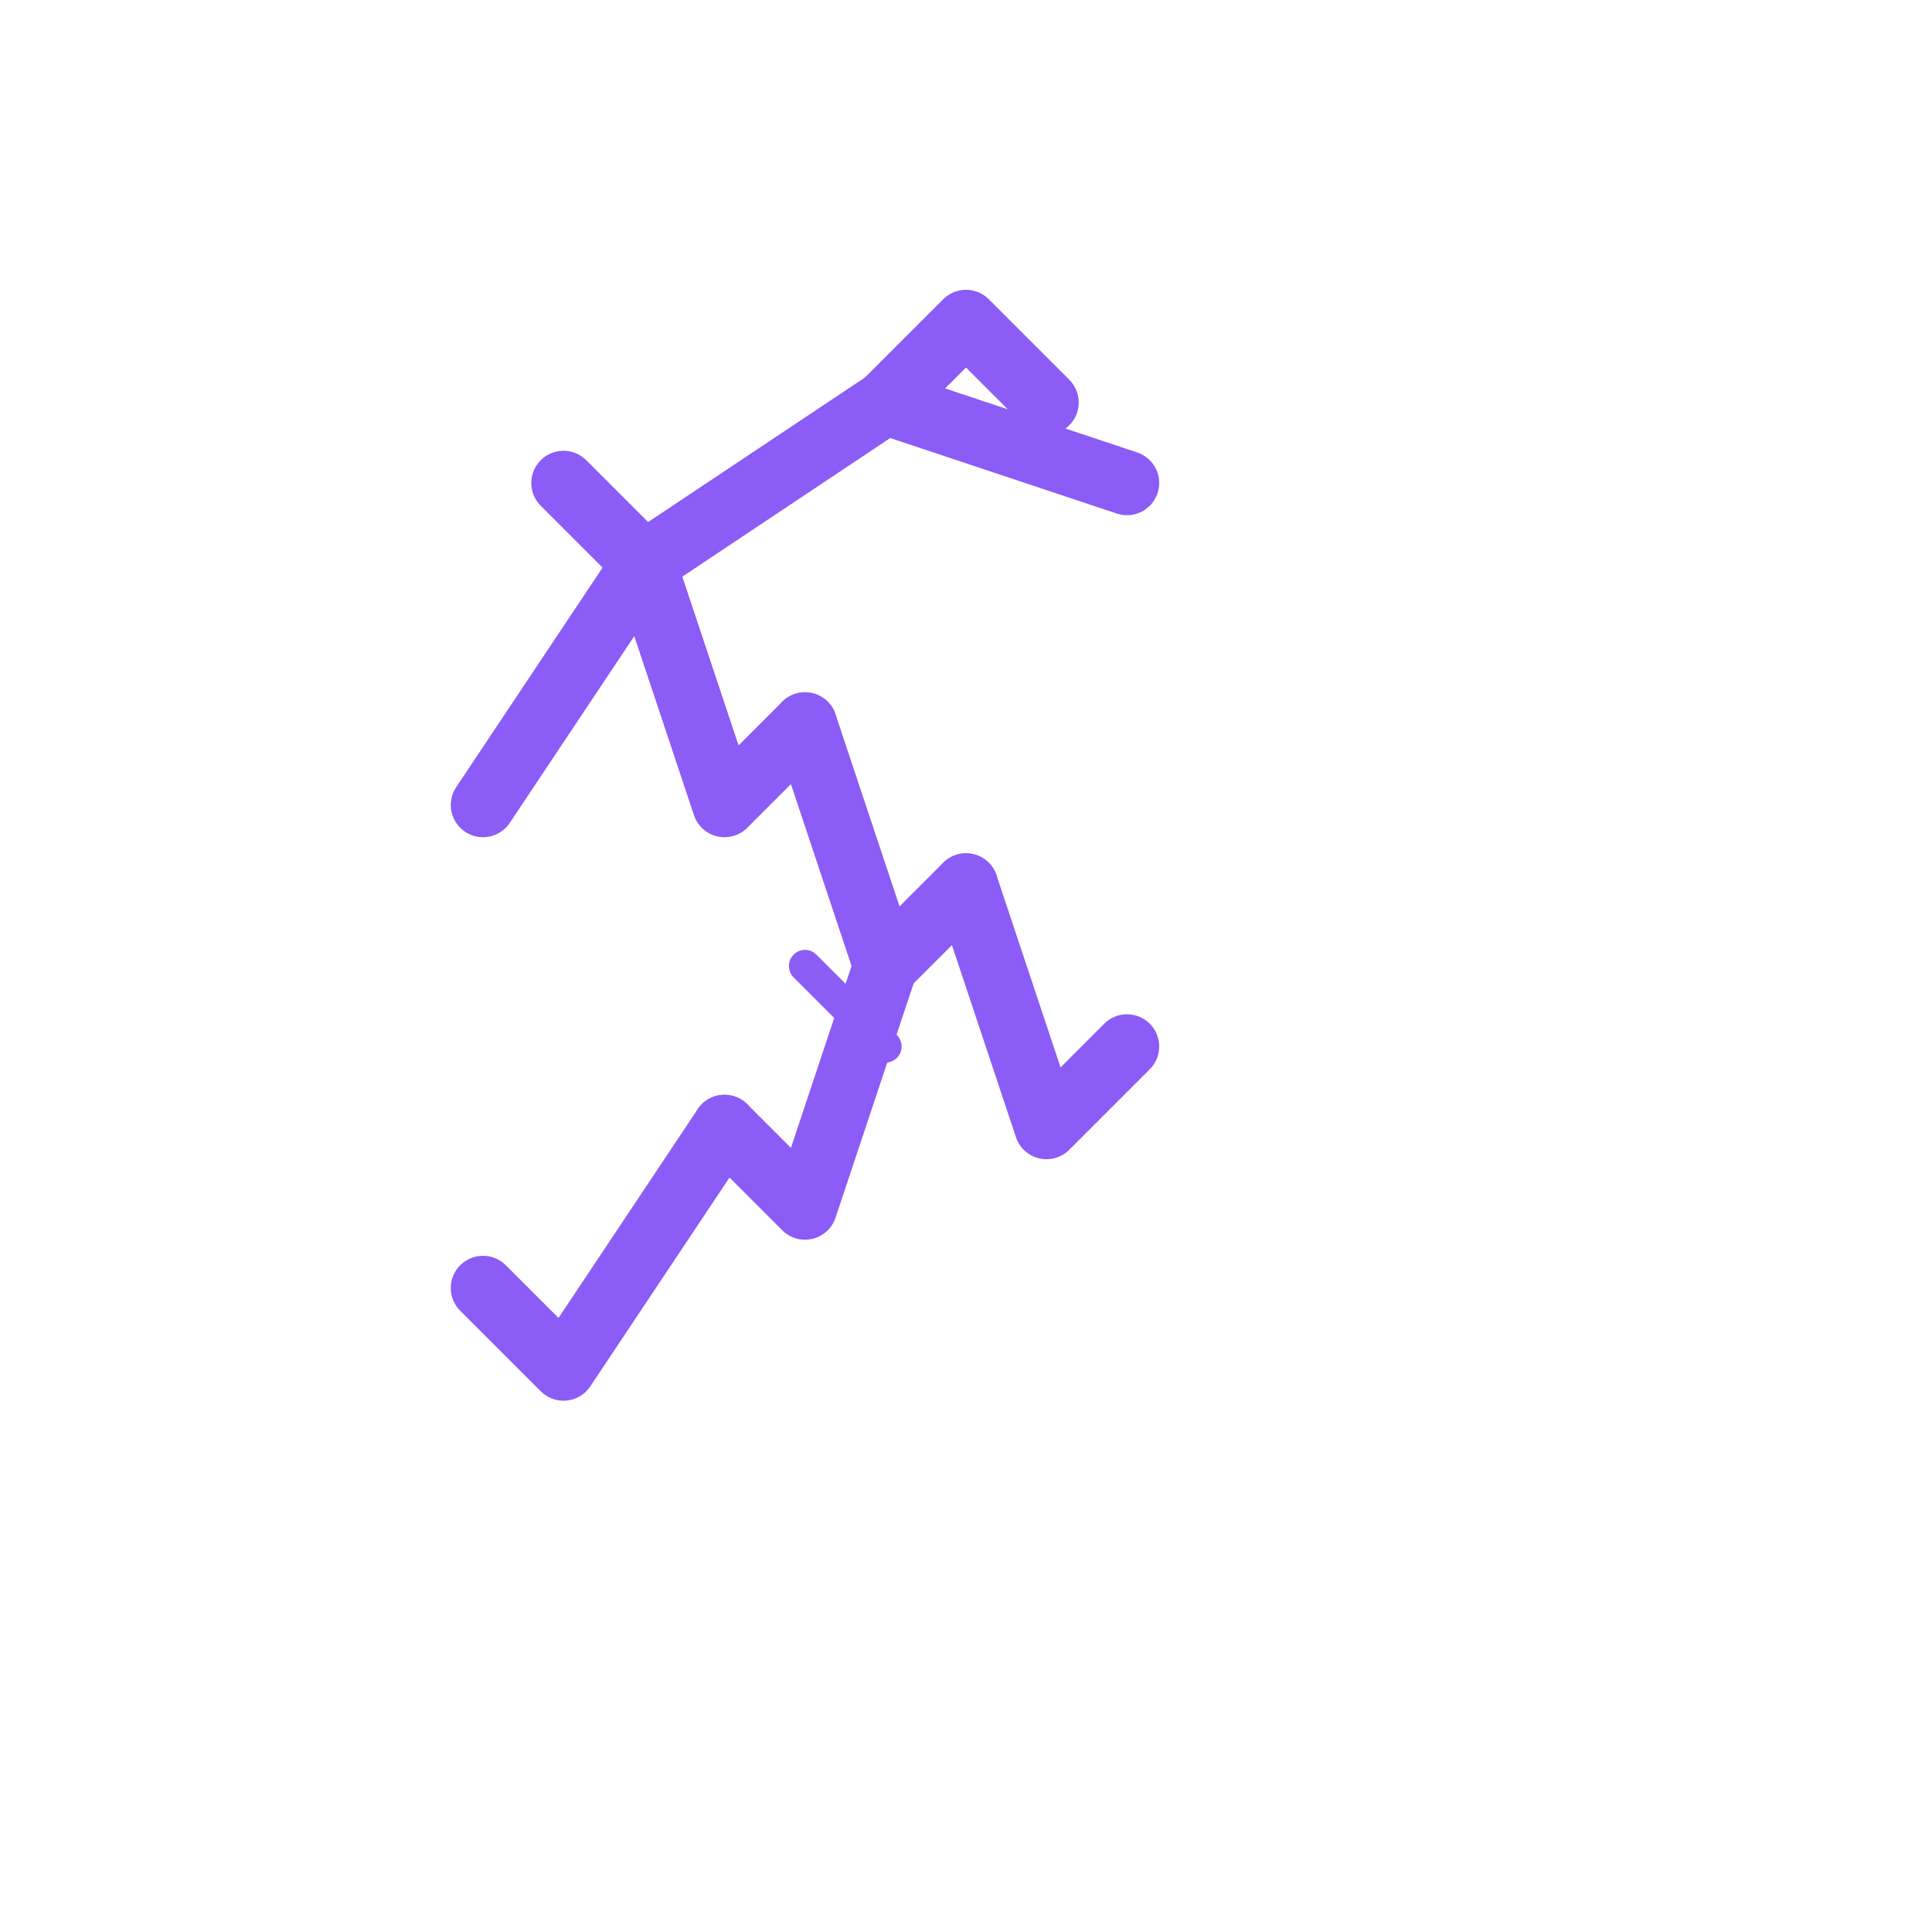
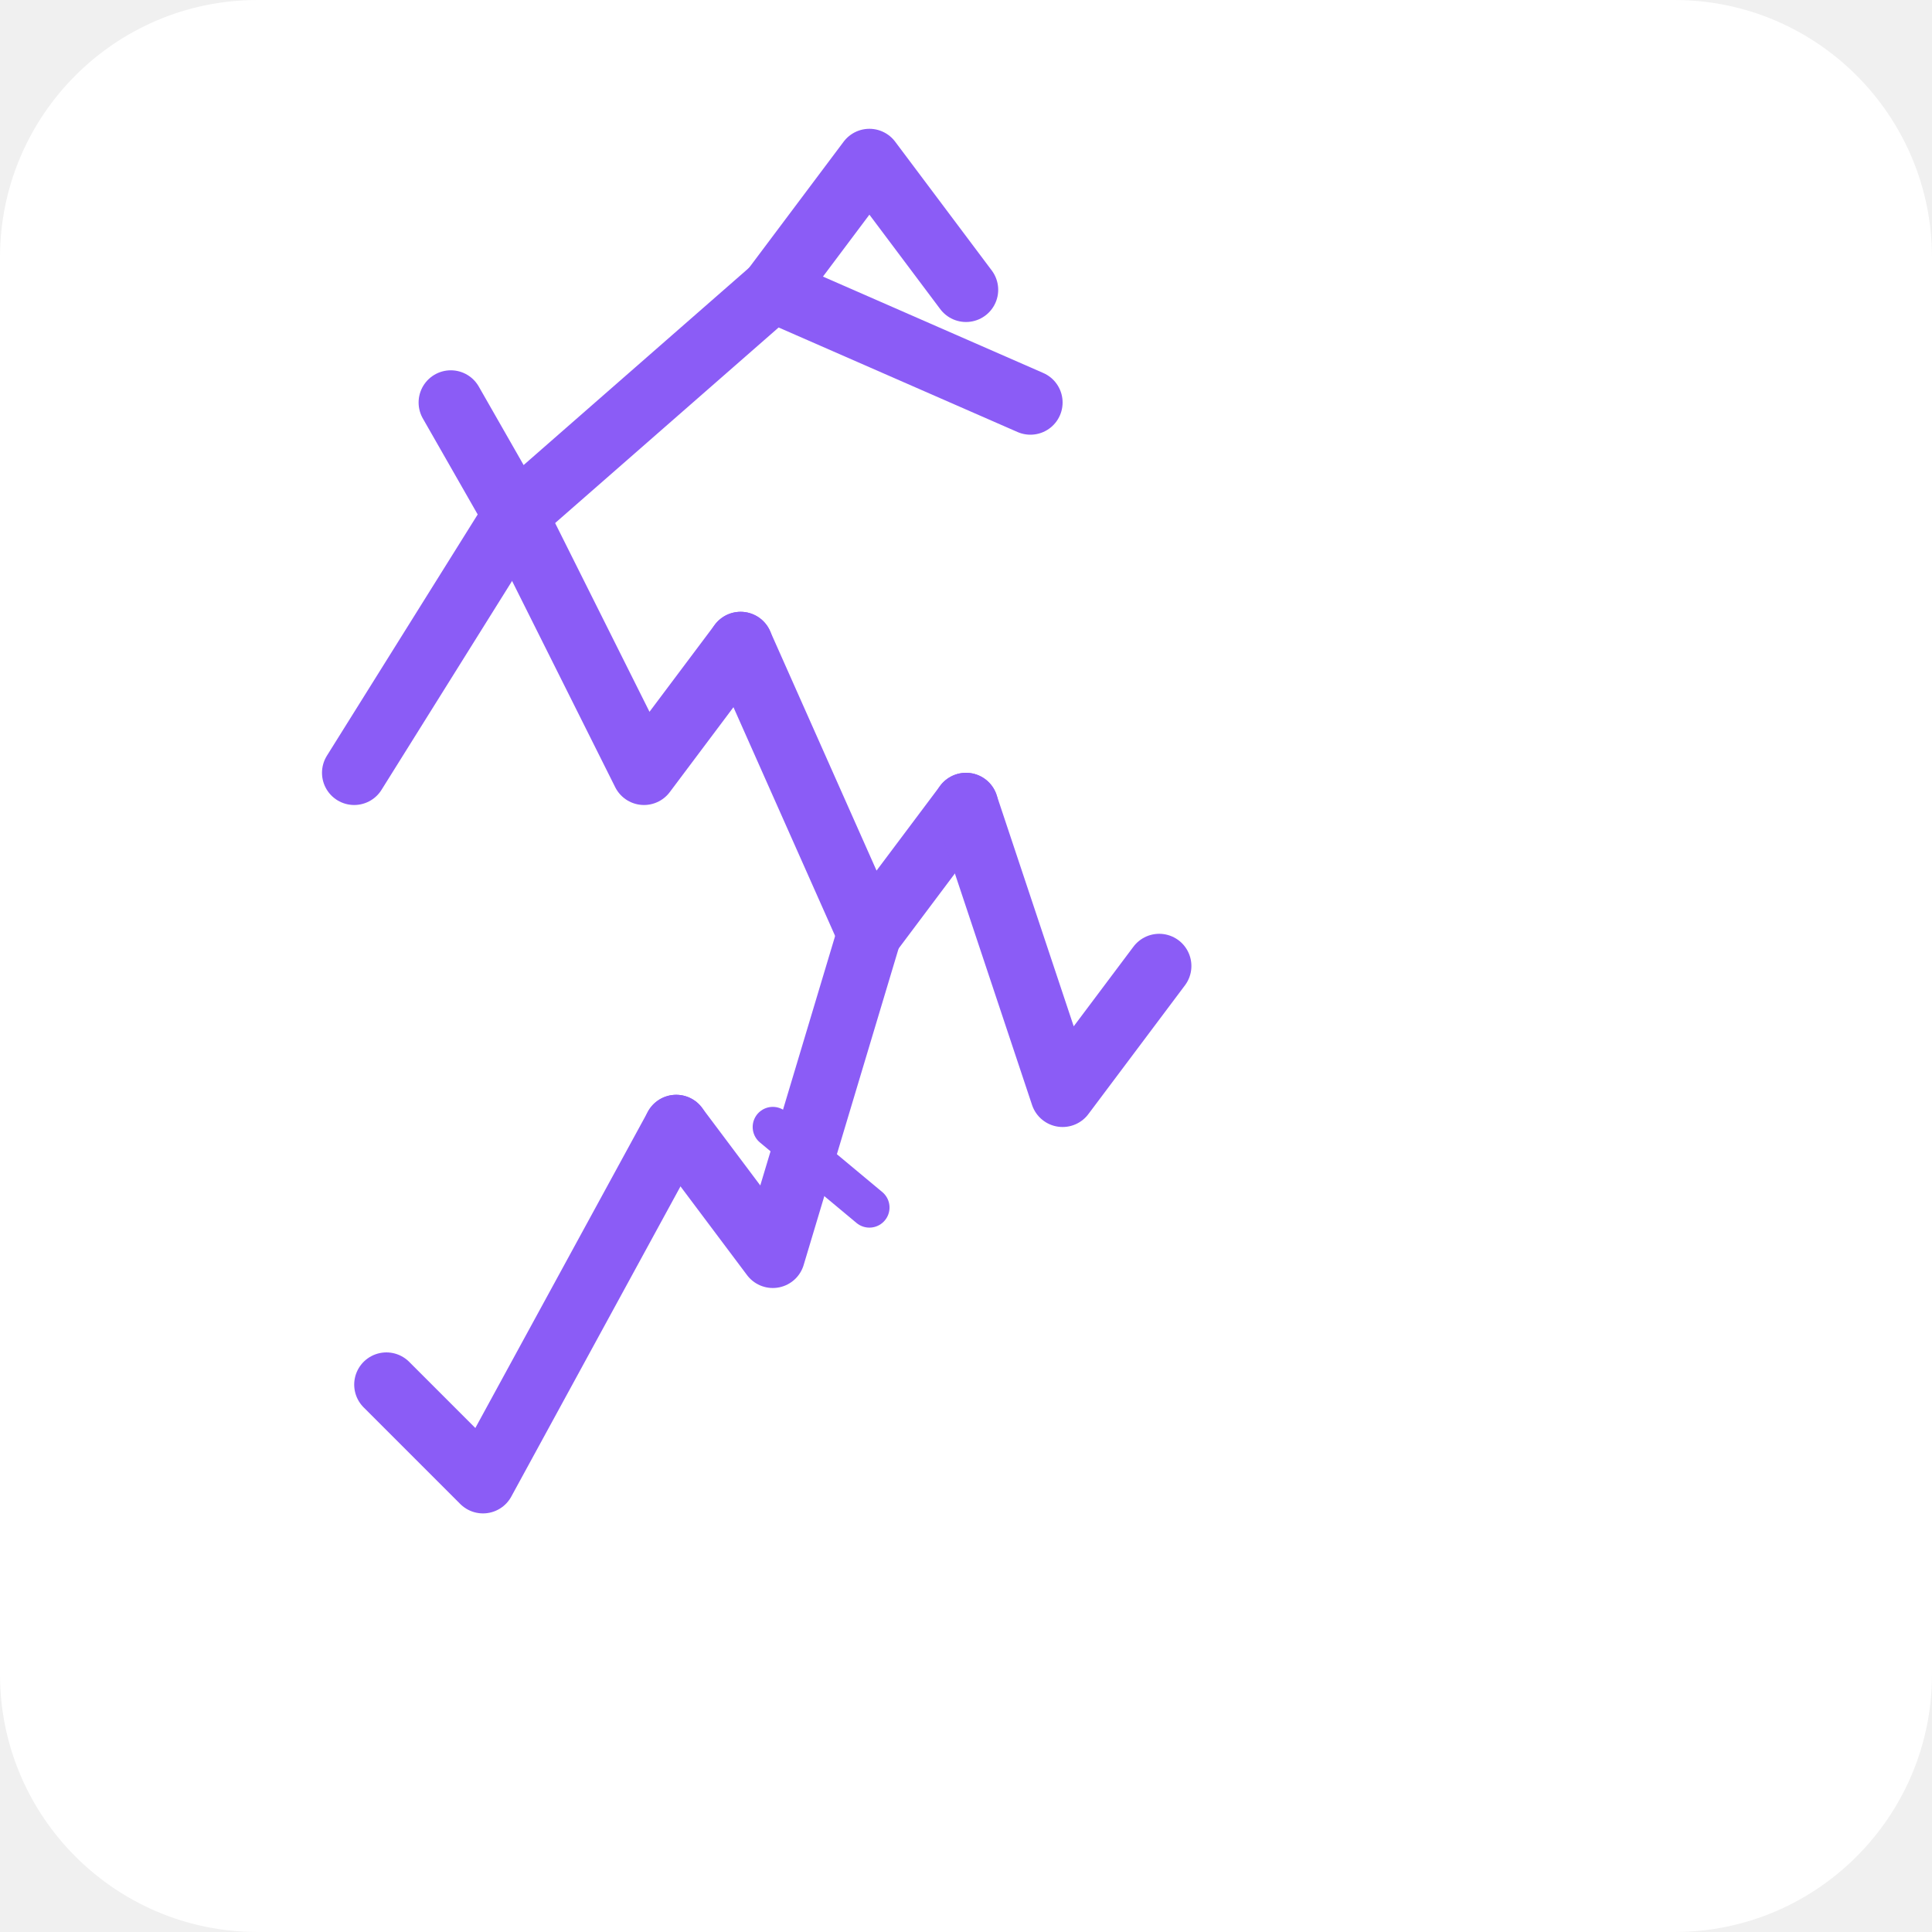
<svg xmlns="http://www.w3.org/2000/svg" viewBox="0 0 120 120">
-   <rect width="120" height="120" fill="#ffffff" />
+   <rect width="120" height="120" rx="16" fill="#ffffff" />
  <g fill="none" stroke="#8b5cf6" stroke-width="4" stroke-linecap="round" stroke-linejoin="round">
-     <path d="M30 50 L40 35 L35 30" />
-     <path d="M40 35 L55 25 L70 30" />
-     <path d="M55 25 L60 20 L65 25" />
-     <path d="M40 35 L45 50 L50 45" />
-     <path d="M50 45 L55 60 L60 55" />
-     <path d="M60 55 L65 70 L70 65" />
-     <path d="M55 60 L50 75 L45 70" />
-     <path d="M45 70 L35 85 L30 80" />
-     <path d="M50 60 L55 65" stroke-width="2" />
+     <path d="M 22 48 L 32 32 L 28 25" />
+     <path d="M 32 32 L 48 18 L 64 25" />
+     <path d="M 48 18 L 54 10 L 60 18" />
+     <path d="M 32 32 L 40 48 L 46 40" />
+     <path d="M 46 40 L 54 58 L 60 50" />
+     <path d="M 60 50 L 66 68 L 72 60" />
+     <path d="M 54 58 L 48 78 L 42 70" />
+     <path d="M 42 70 L 30 92 L 24 86" />
+     <path d="M 48 70 L 54 75" stroke-width="2.5" />
  </g>
</svg>
